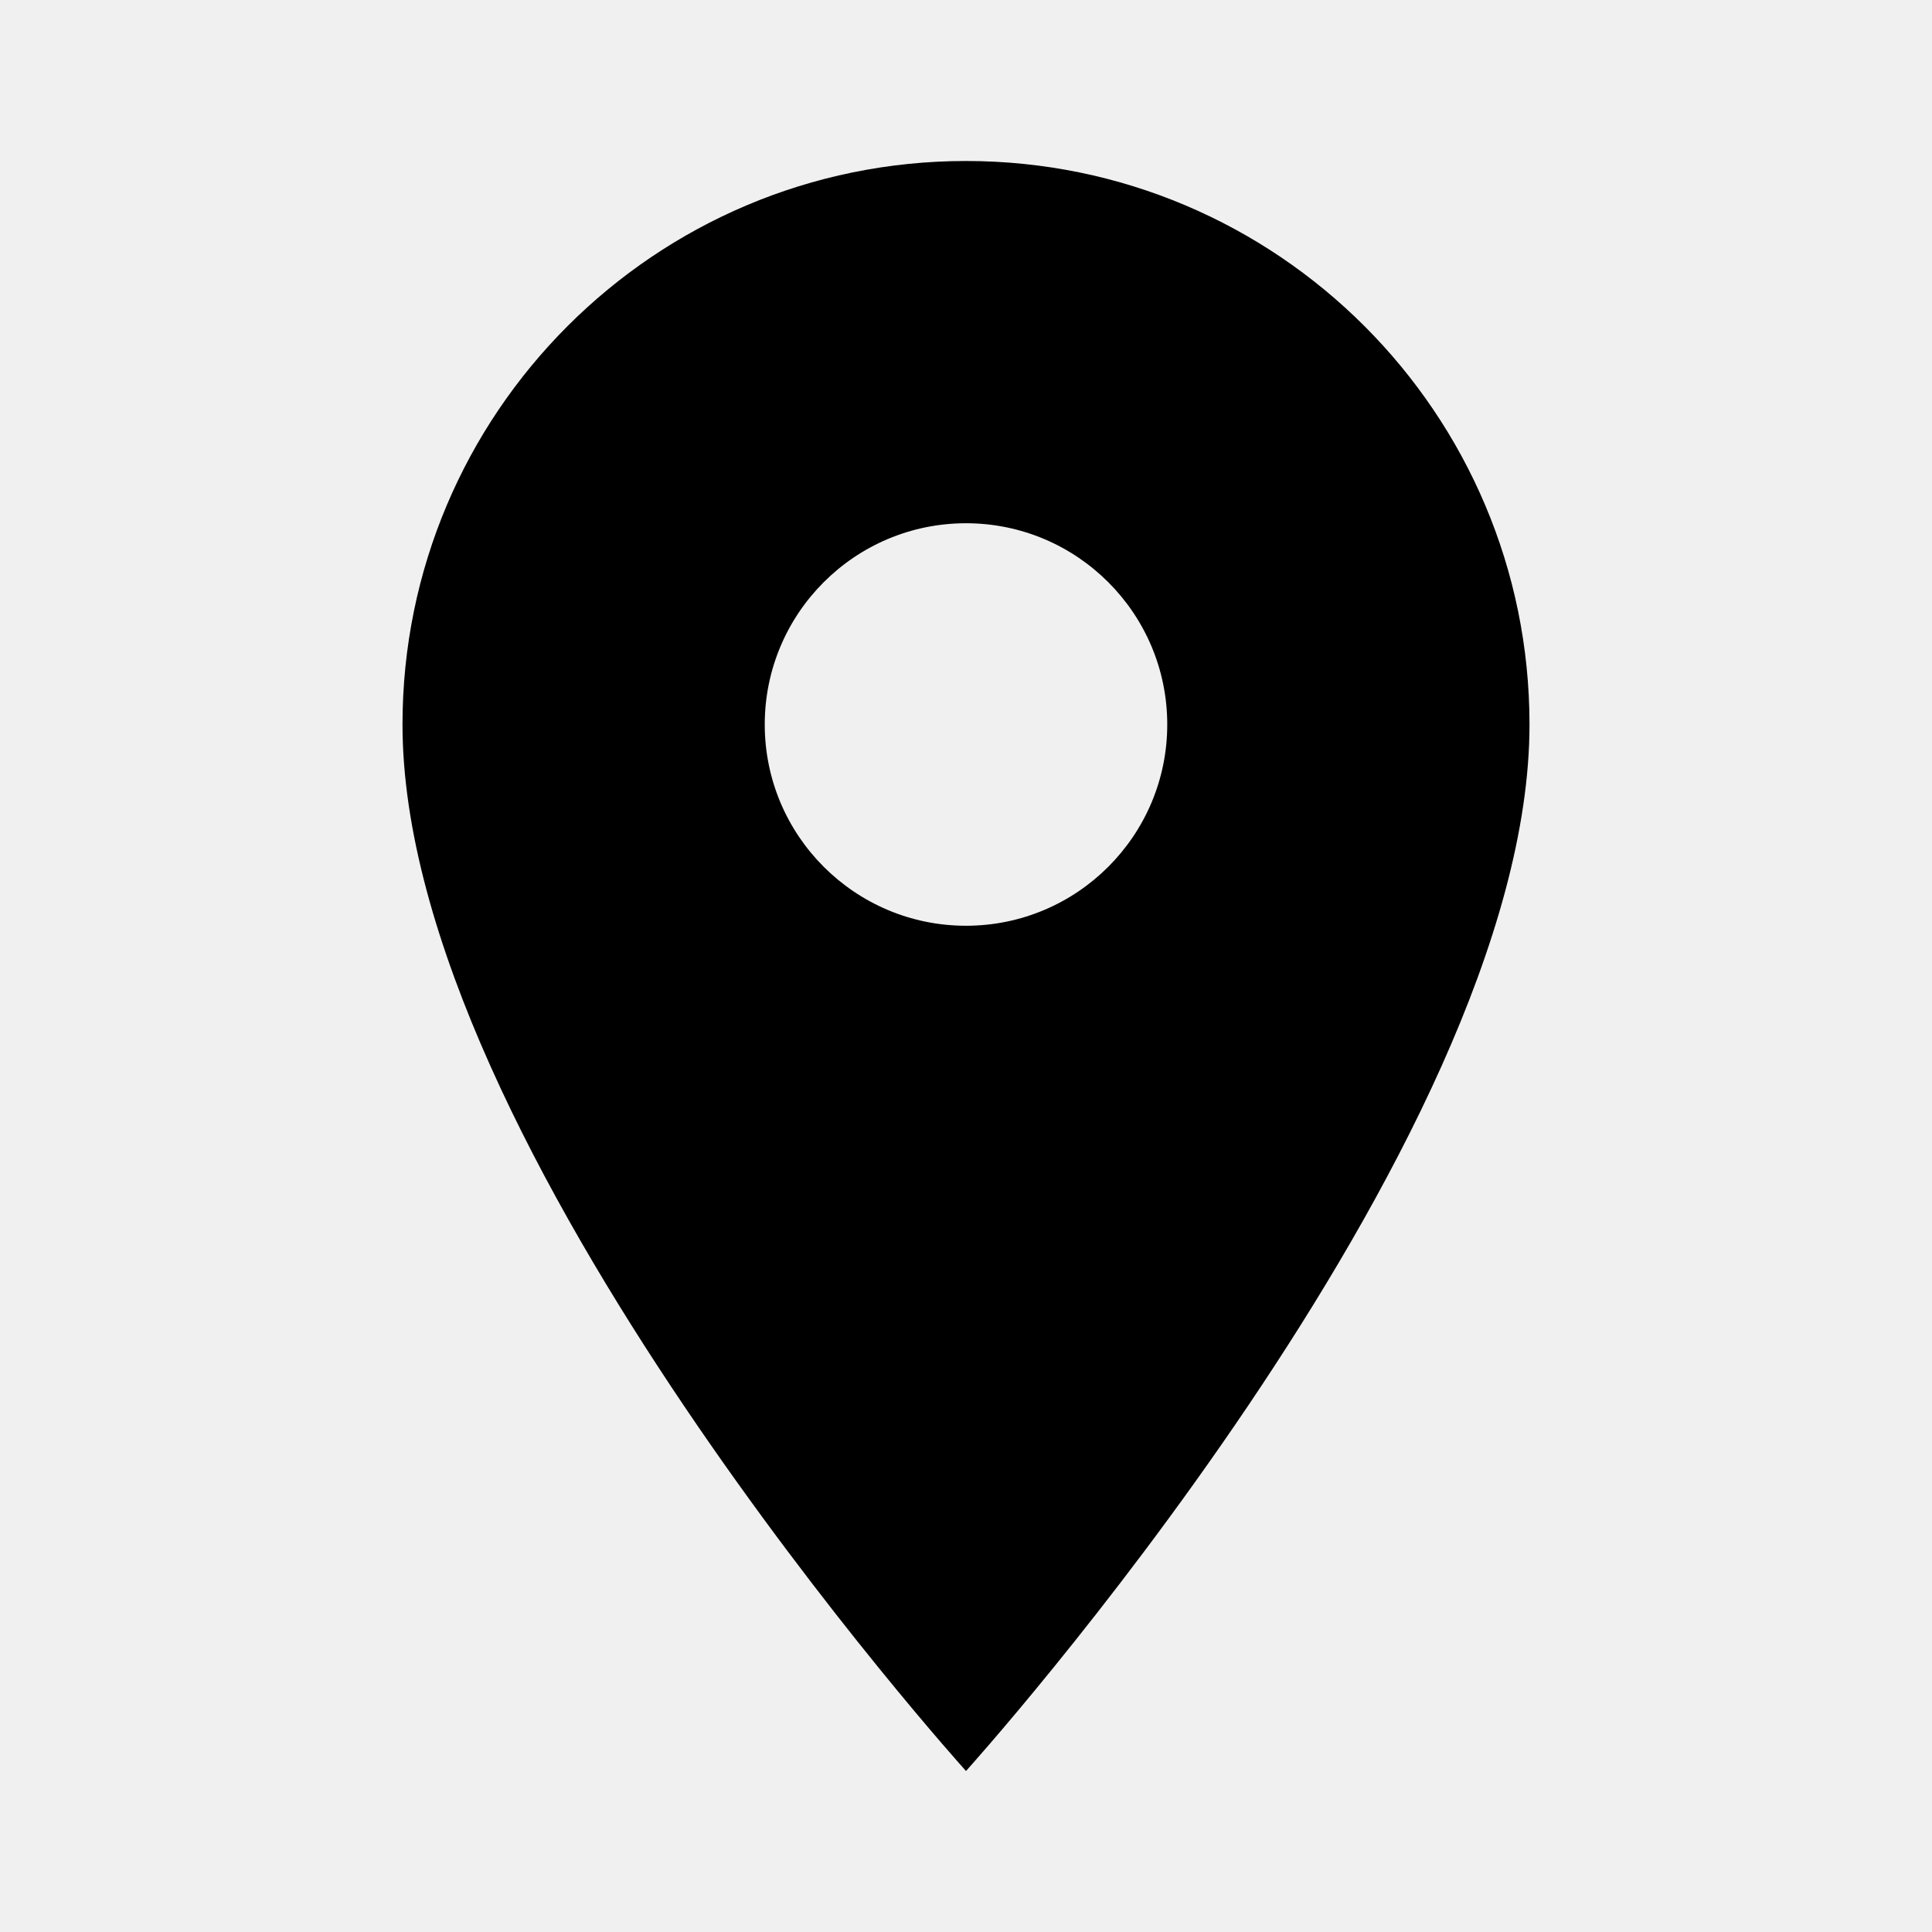
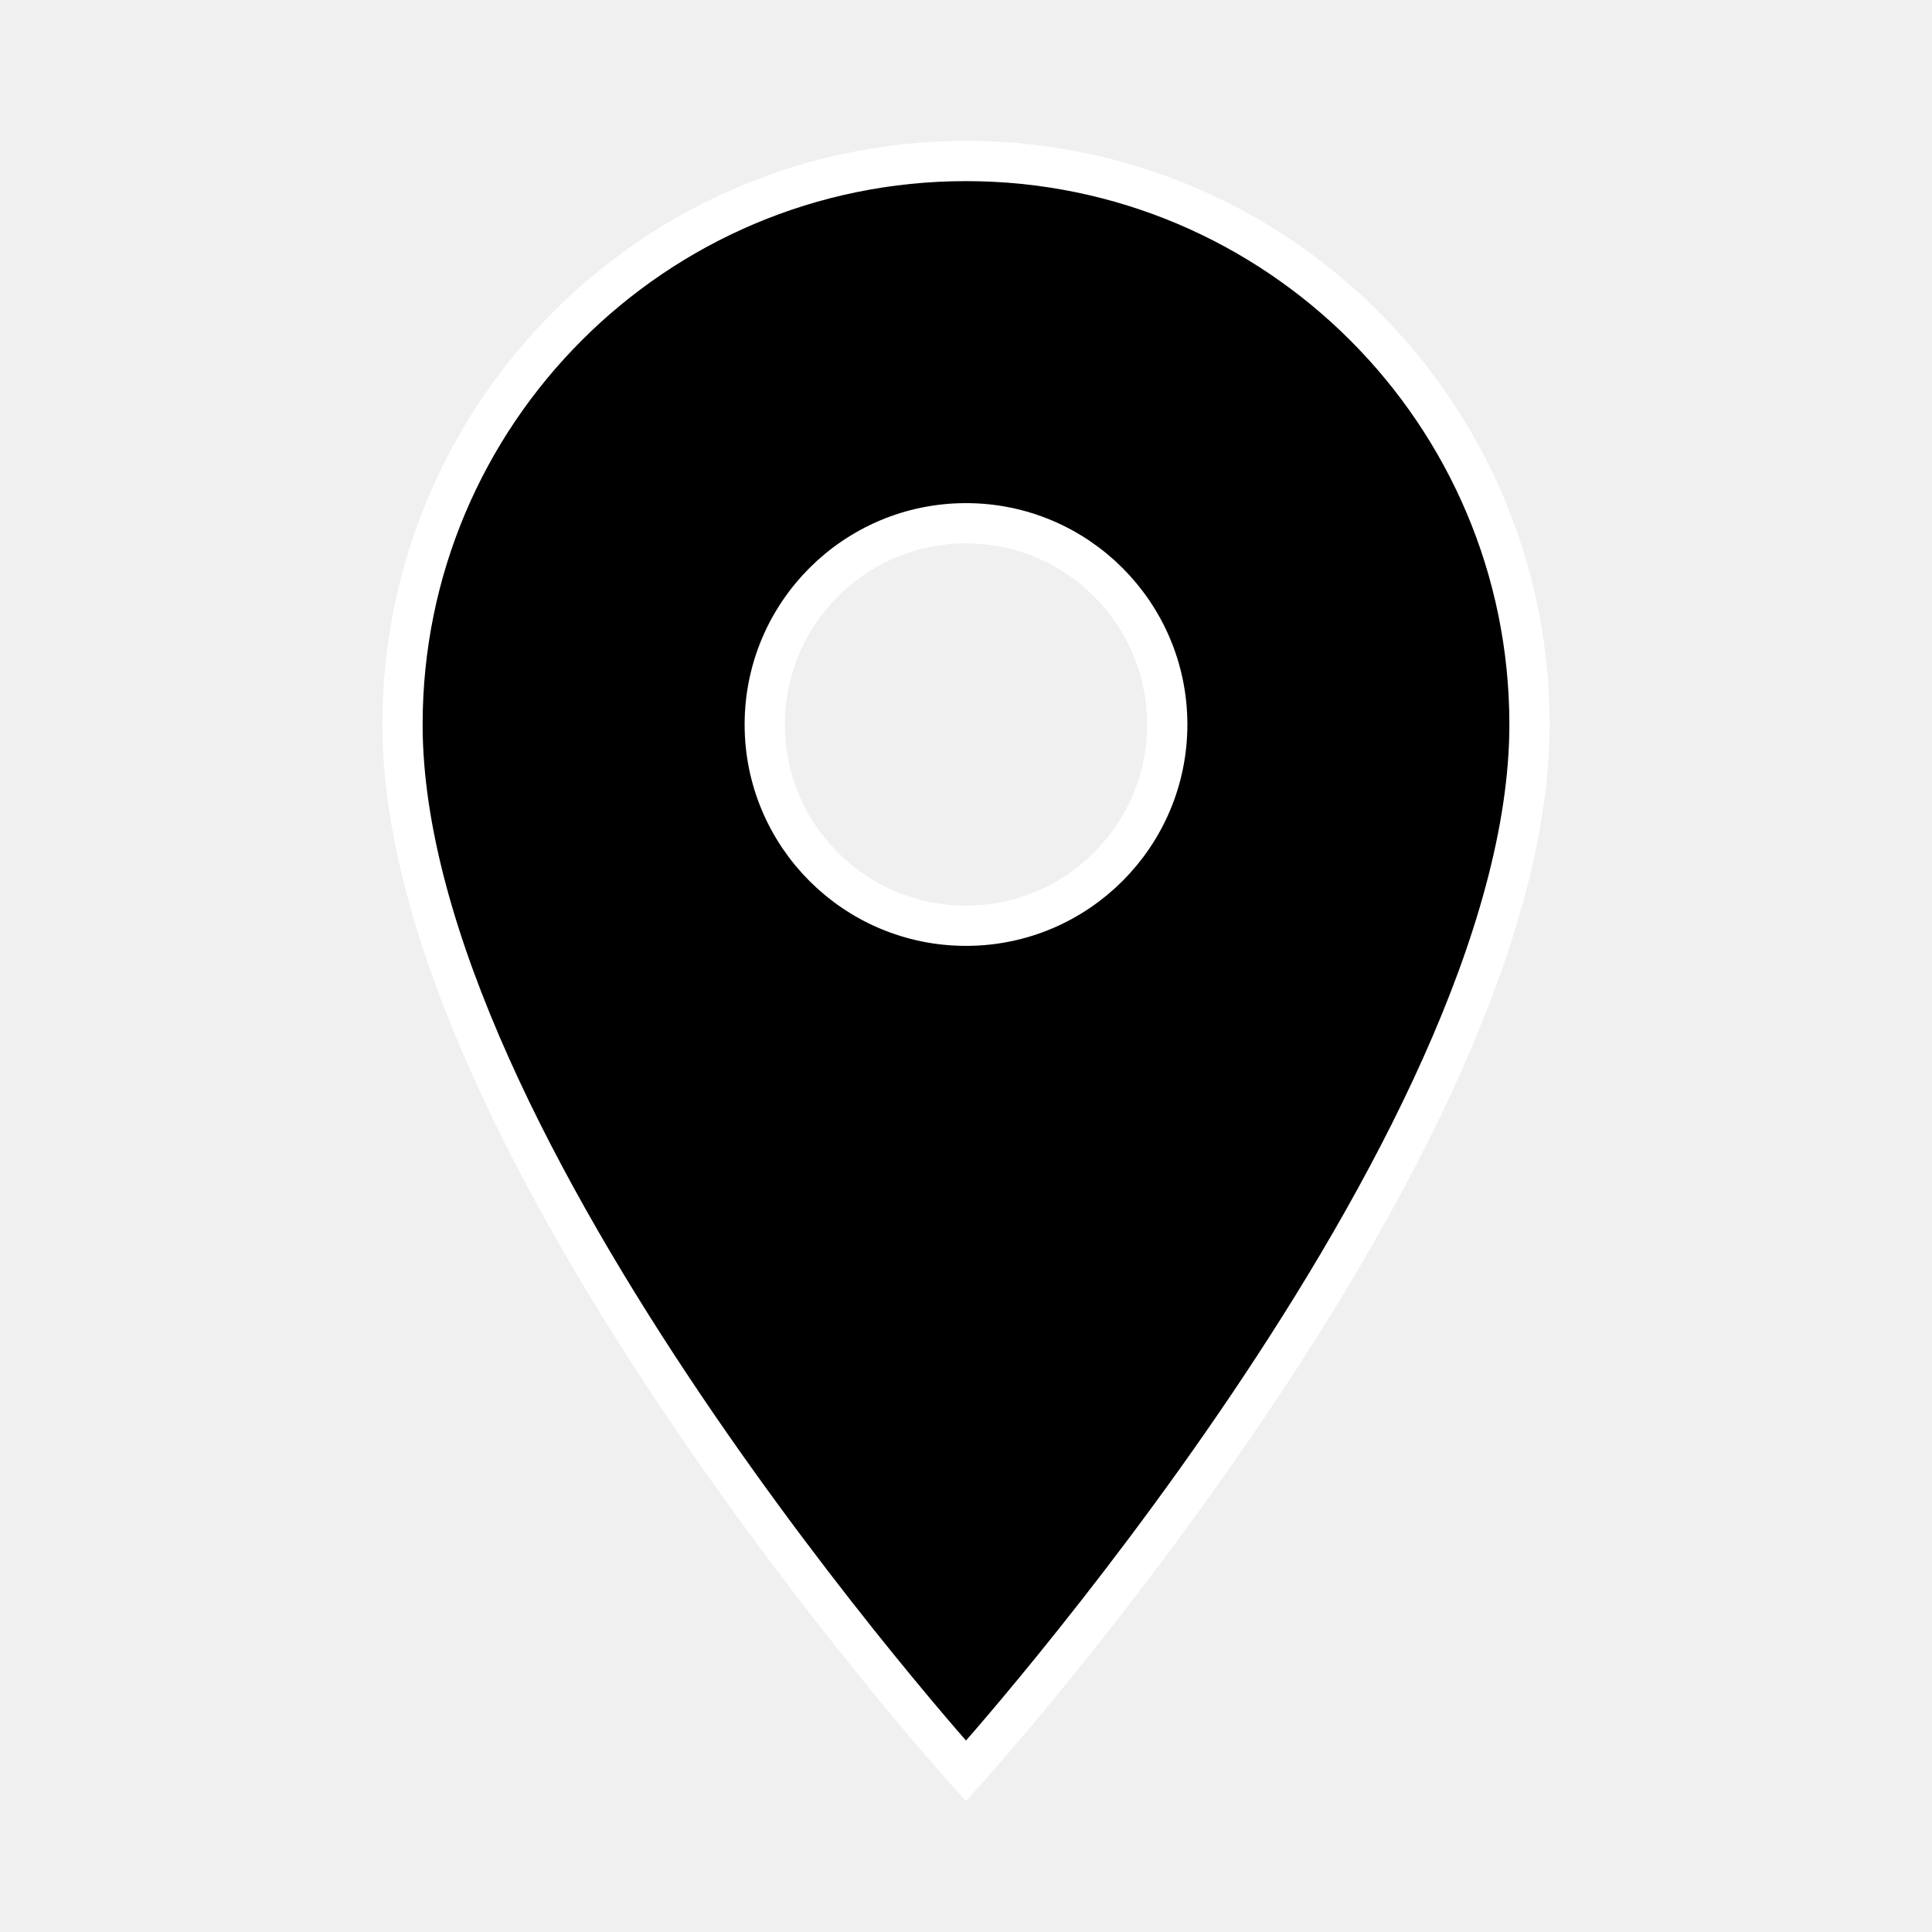
<svg xmlns="http://www.w3.org/2000/svg" width="48" height="48" viewBox="0 0 48 48">
-   <path d="M24 4c-7.73 0-14 6.27-14 14 0 10.5 14 26 14 26s14-15.5 14-26c0-7.73-6.27-14-14-14zm0 19c-2.76 0-5-2.24-5-5s2.24-5 5-5 5 2.24 5 5-2.24 5-5 5z" />
+   <path stroke="white" d="M24 4c-7.73 0-14 6.27-14 14 0 10.5 14 26 14 26s14-15.5 14-26c0-7.73-6.27-14-14-14zm0 19c-2.76 0-5-2.24-5-5s2.24-5 5-5 5 2.24 5 5-2.24 5-5 5z" />
  <path d="M0 0h48v48H0z" fill="none" />
</svg>
